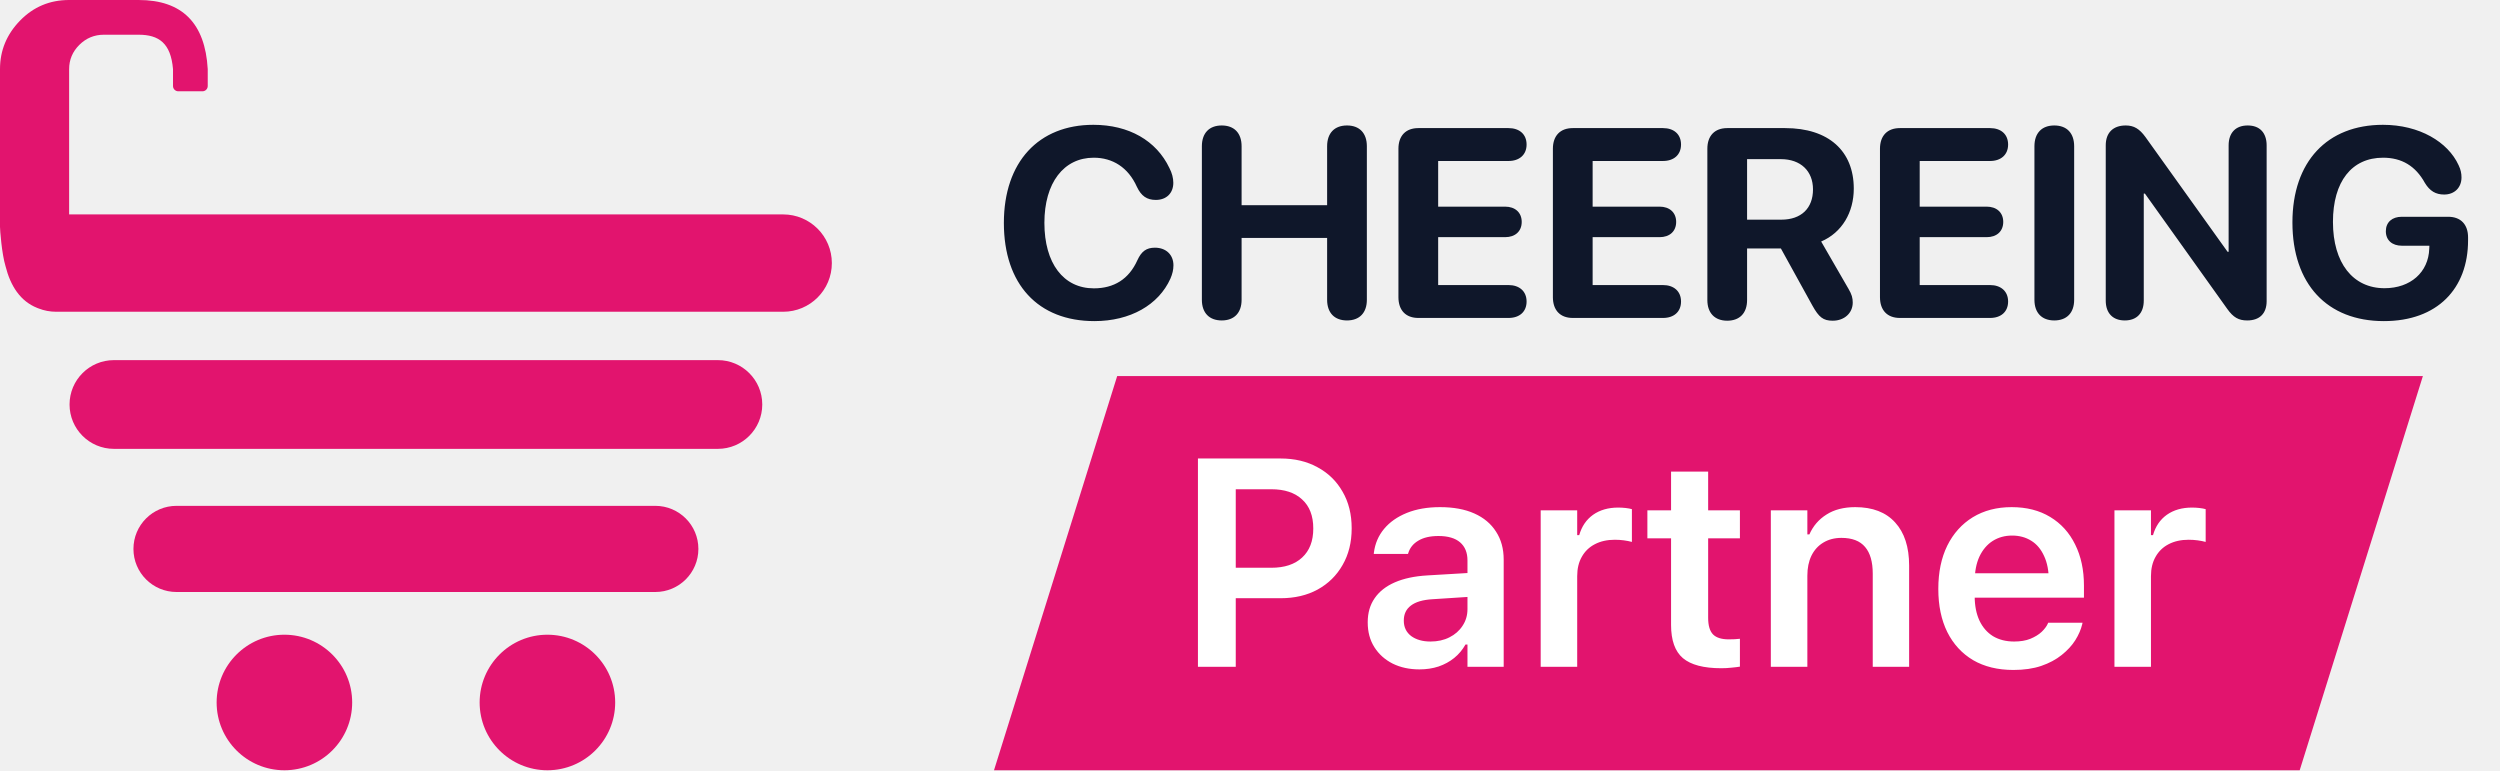
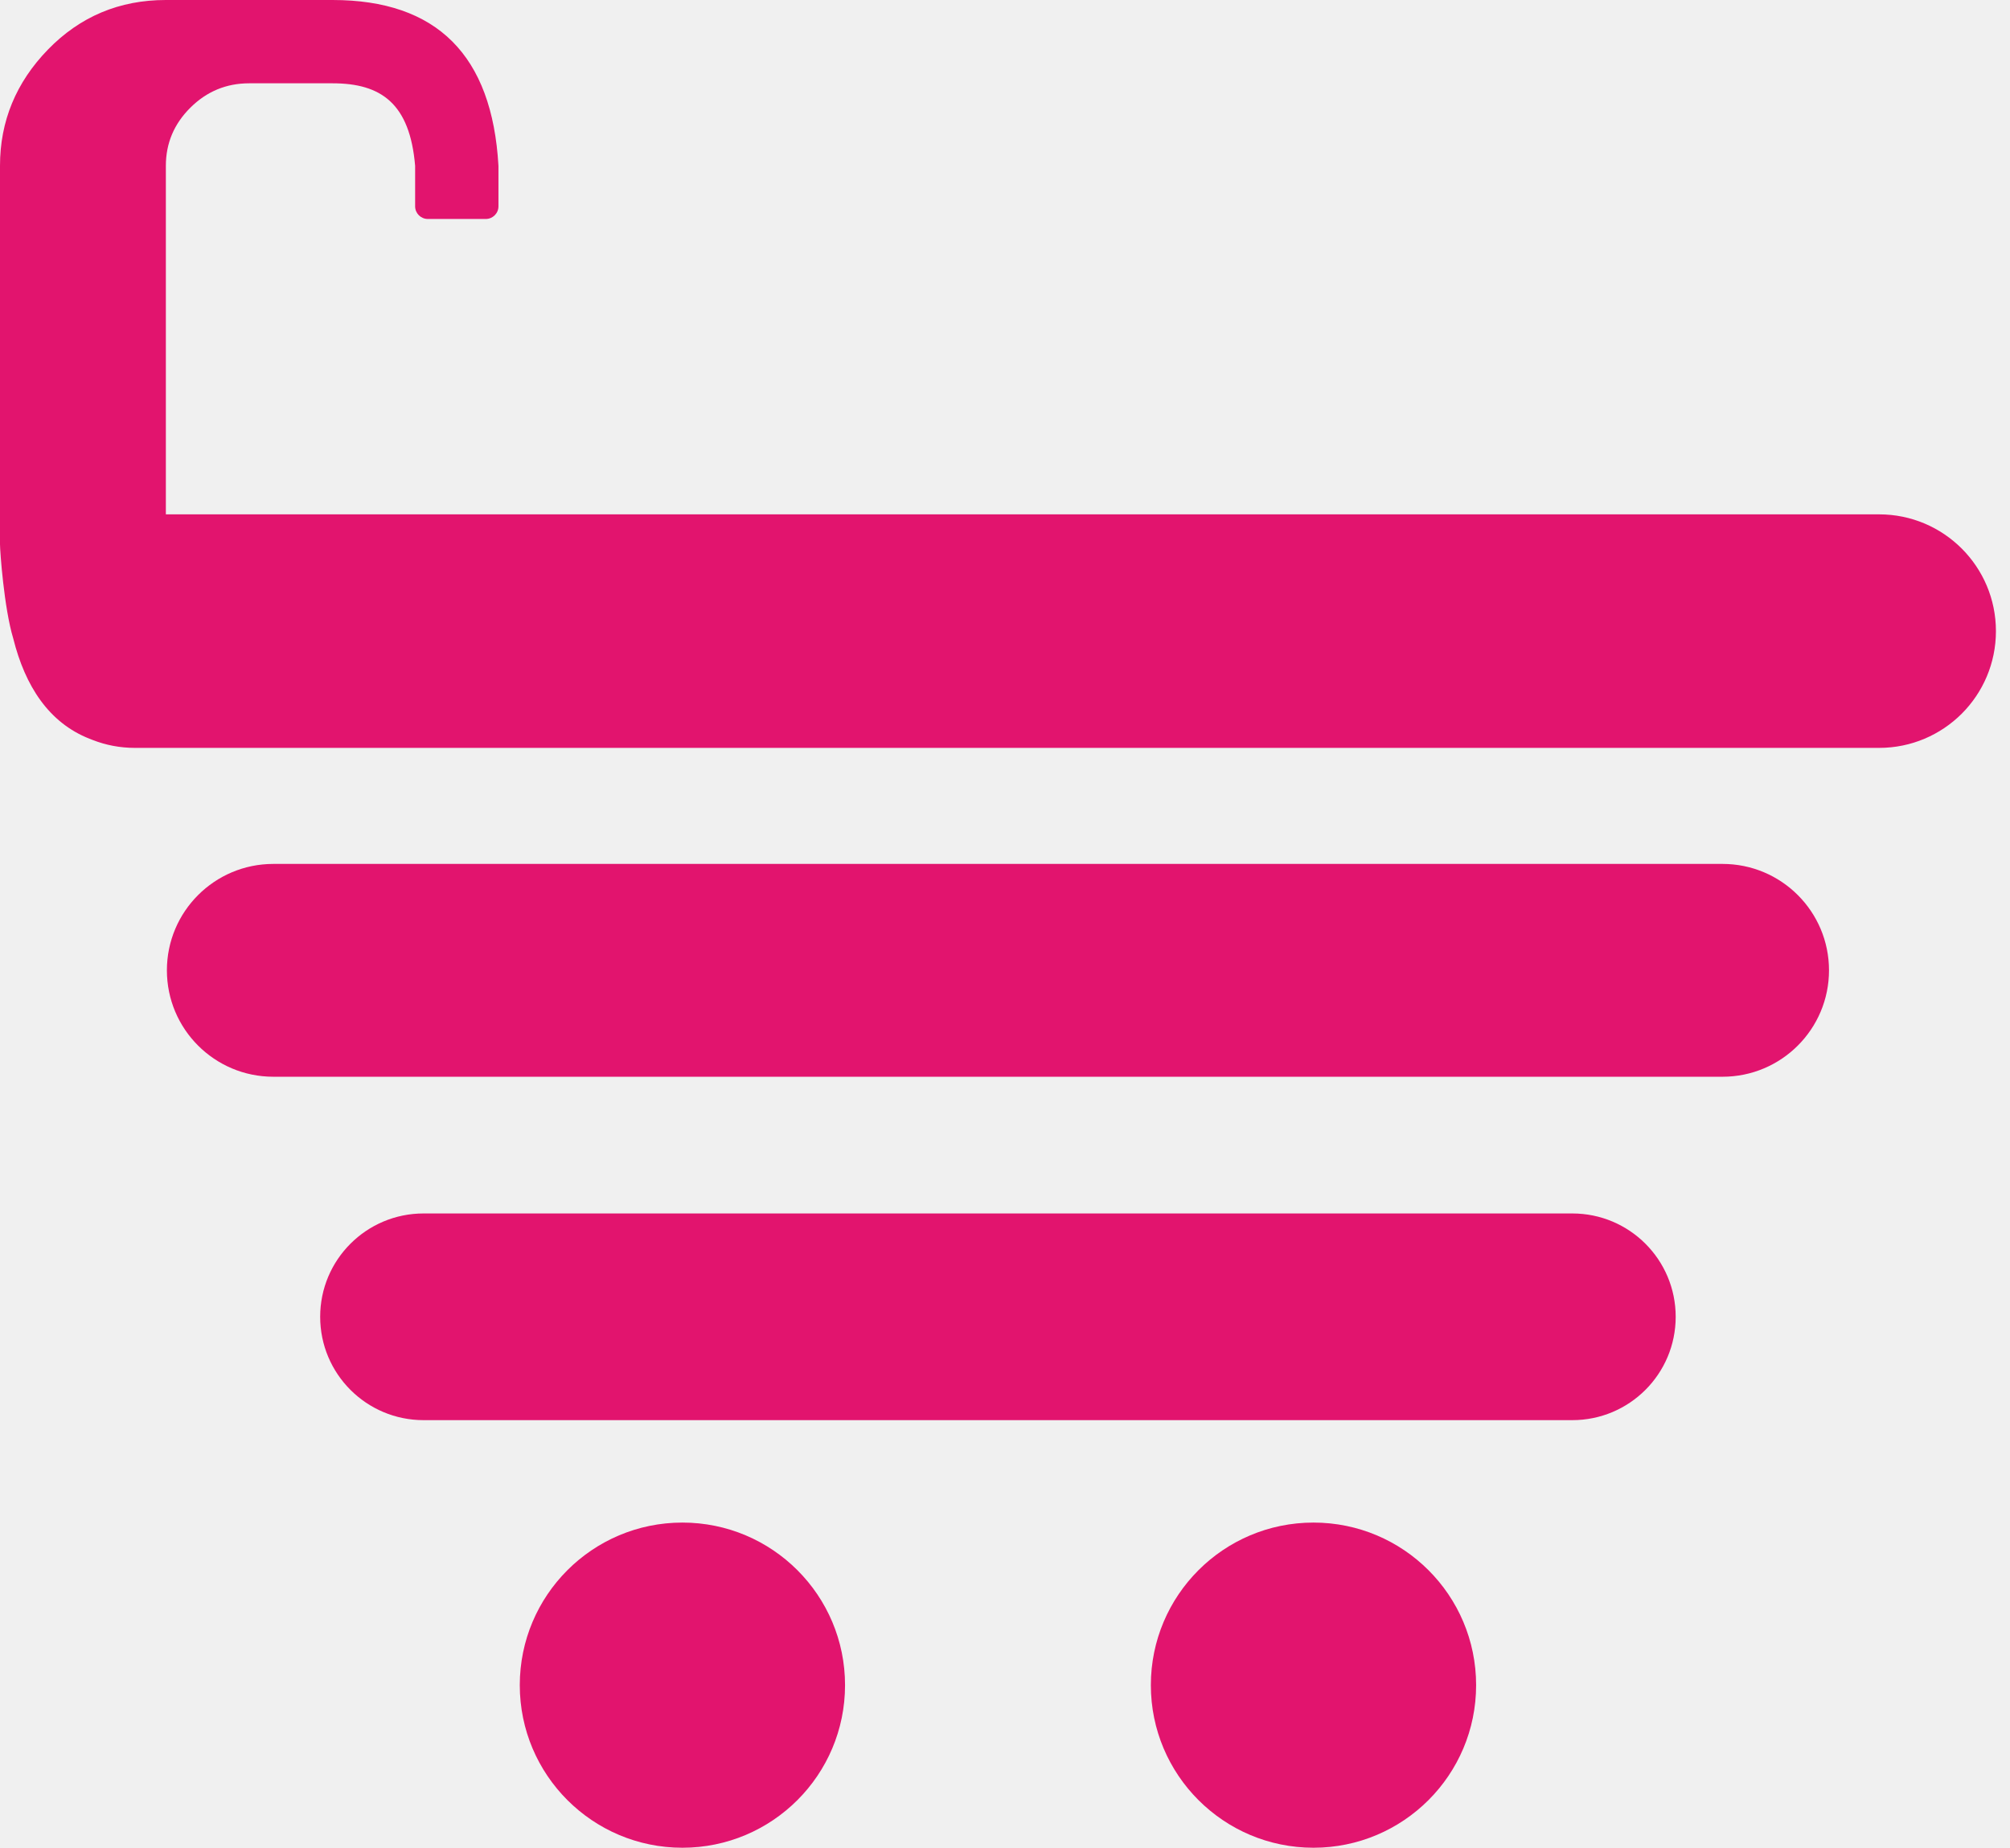
- <svg xmlns="http://www.w3.org/2000/svg" width="172" height="53" viewBox="0 0 172 53" fill="none">
-   <path d="M57.231 18.101C57.231 19.026 56.857 19.862 56.25 20.469C55.643 21.075 54.806 21.449 53.882 21.449H3.867C3.439 21.449 3.03 21.369 2.655 21.221C2.624 21.21 2.593 21.199 2.563 21.186C1.403 20.727 0.723 19.682 0.379 18.31C0.116 17.436 0 15.802 0 15.61V4.756C0 3.476 0.459 2.363 1.379 1.418C2.298 0.474 3.423 0 4.756 0H9.535C12.528 0 14.113 1.585 14.292 4.756V5.918C14.292 6.118 14.13 6.281 13.928 6.281H12.268C12.066 6.281 11.903 6.118 11.903 5.918V4.756C11.752 2.965 10.927 2.389 9.535 2.389H7.145C6.491 2.389 5.928 2.622 5.459 3.087C4.99 3.553 4.756 4.11 4.756 4.756V14.752H53.882C55.731 14.752 57.231 16.251 57.231 18.101Z" fill="#E2146E" />
-   <path d="M49.392 24.777H7.837C6.151 24.777 4.785 26.143 4.785 27.829V27.829C4.785 29.514 6.151 30.881 7.837 30.881H49.392C51.077 30.881 52.444 29.514 52.444 27.829V27.829C52.444 26.143 51.077 24.777 49.392 24.777Z" fill="#E2146E" />
-   <path d="M45.085 34.802H12.145C10.508 34.802 9.181 36.129 9.181 37.766C9.181 39.403 10.508 40.73 12.145 40.73H45.085C46.722 40.73 48.049 39.403 48.049 37.766C48.049 36.129 46.722 34.802 45.085 34.802Z" fill="#E2146E" />
-   <path d="M19.567 52.994C22.143 52.994 24.23 50.906 24.23 48.331C24.23 45.756 22.143 43.668 19.567 43.668C16.992 43.668 14.904 45.756 14.904 48.331C14.904 50.906 16.992 52.994 19.567 52.994Z" fill="#E2146E" />
-   <path d="M37.662 52.994C40.237 52.994 42.325 50.906 42.325 48.331C42.325 45.756 40.237 43.668 37.662 43.668C35.087 43.668 32.999 45.756 32.999 48.331C32.999 50.906 35.087 52.994 37.662 52.994Z" fill="#E2146E" />
-   <path d="M75.293 22.092C71.419 22.092 69.066 19.558 69.066 15.34C69.066 11.13 71.464 8.587 75.221 8.587C77.665 8.587 79.557 9.673 80.453 11.556C80.634 11.9 80.724 12.253 80.724 12.579C80.724 13.294 80.245 13.755 79.52 13.755C78.905 13.755 78.516 13.484 78.217 12.85C77.62 11.52 76.552 10.85 75.248 10.85C73.184 10.85 71.854 12.579 71.854 15.331C71.854 18.119 73.166 19.838 75.257 19.838C76.633 19.838 77.665 19.214 78.253 17.901C78.534 17.286 78.878 17.041 79.457 17.041C80.227 17.041 80.733 17.53 80.733 18.254C80.733 18.562 80.661 18.852 80.525 19.169C79.711 20.979 77.764 22.092 75.293 22.092ZM84.055 22.047C83.195 22.047 82.689 21.522 82.689 20.626V10.062C82.689 9.157 83.195 8.632 84.055 8.632C84.915 8.632 85.422 9.157 85.422 10.062V14.118H91.306V10.062C91.306 9.157 91.813 8.632 92.673 8.632C93.533 8.632 94.04 9.157 94.04 10.062V20.626C94.04 21.522 93.533 22.047 92.673 22.047C91.813 22.047 91.306 21.522 91.306 20.626V16.372H85.422V20.626C85.422 21.522 84.915 22.047 84.055 22.047ZM97.579 21.875C96.719 21.875 96.212 21.35 96.212 20.445V10.234C96.212 9.338 96.719 8.813 97.579 8.813H103.788C104.54 8.813 105.029 9.239 105.029 9.945C105.029 10.651 104.531 11.076 103.788 11.076H98.946V14.217H103.553C104.232 14.217 104.694 14.615 104.694 15.267C104.694 15.919 104.241 16.317 103.553 16.317H98.946V19.612H103.788C104.531 19.612 105.029 20.038 105.029 20.744C105.029 21.45 104.54 21.875 103.788 21.875H97.579ZM108.206 21.875C107.346 21.875 106.839 21.35 106.839 20.445V10.234C106.839 9.338 107.346 8.813 108.206 8.813H114.415C115.167 8.813 115.655 9.239 115.655 9.945C115.655 10.651 115.158 11.076 114.415 11.076H109.573V14.217H114.18C114.859 14.217 115.32 14.615 115.32 15.267C115.32 15.919 114.868 16.317 114.18 16.317H109.573V19.612H114.415C115.158 19.612 115.655 20.038 115.655 20.744C115.655 21.45 115.167 21.875 114.415 21.875H108.206ZM118.833 22.065C117.982 22.065 117.466 21.54 117.466 20.644V10.234C117.466 9.338 117.973 8.813 118.833 8.813H122.815C125.821 8.813 127.54 10.397 127.54 12.977C127.54 14.606 126.735 16 125.296 16.616L127.178 19.875C127.405 20.264 127.468 20.499 127.468 20.816C127.468 21.54 126.889 22.065 126.092 22.065C125.44 22.065 125.142 21.83 124.698 21.033L122.526 17.096H120.199V20.644C120.199 21.54 119.692 22.065 118.833 22.065ZM120.199 15.113H122.553C123.929 15.113 124.734 14.326 124.734 13.031C124.734 11.764 123.883 10.949 122.526 10.949H120.199V15.113ZM130.709 21.875C129.849 21.875 129.342 21.35 129.342 20.445V10.234C129.342 9.338 129.849 8.813 130.709 8.813H136.918C137.669 8.813 138.158 9.239 138.158 9.945C138.158 10.651 137.66 11.076 136.918 11.076H132.075V14.217H136.683C137.362 14.217 137.823 14.615 137.823 15.267C137.823 15.919 137.371 16.317 136.683 16.317H132.075V19.612H136.918C137.66 19.612 138.158 20.038 138.158 20.744C138.158 21.45 137.669 21.875 136.918 21.875H130.709ZM141.335 22.047C140.476 22.047 139.969 21.522 139.969 20.626V10.062C139.969 9.157 140.476 8.632 141.335 8.632C142.195 8.632 142.702 9.157 142.702 10.062V20.626C142.702 21.522 142.195 22.047 141.335 22.047ZM146.187 22.047C145.363 22.047 144.875 21.549 144.875 20.68V9.999C144.875 9.13 145.382 8.632 146.251 8.632C146.812 8.632 147.192 8.858 147.608 9.429L153.257 17.322H153.329V10.008C153.329 9.13 153.818 8.632 154.642 8.632C155.465 8.632 155.945 9.13 155.945 10.008V20.716C155.945 21.567 155.465 22.047 154.605 22.047C154.017 22.047 153.655 21.839 153.239 21.259L147.572 13.321H147.491V20.68C147.491 21.549 147.002 22.047 146.187 22.047ZM164.01 22.092C160.109 22.092 157.719 19.549 157.719 15.303C157.719 11.121 160.109 8.587 163.947 8.587C166.454 8.587 168.419 9.764 169.152 11.366C169.306 11.683 169.351 11.945 169.351 12.208C169.351 12.905 168.871 13.384 168.156 13.384C167.577 13.384 167.169 13.14 166.834 12.588C166.192 11.42 165.241 10.85 163.956 10.85C161.802 10.85 160.507 12.488 160.507 15.267C160.507 18.1 161.883 19.829 164.056 19.829C165.839 19.829 167.079 18.734 167.133 17.114L167.142 16.905H165.241C164.59 16.905 164.146 16.534 164.146 15.91C164.146 15.285 164.581 14.914 165.241 14.914H168.437C169.297 14.914 169.803 15.439 169.803 16.335V16.534C169.803 19.856 167.694 22.092 164.01 22.092Z" fill="#0F172A" />
-   <path d="M76.862 25.875H166.694L158.219 52.994H68.387L76.862 25.875Z" fill="#E2146E" />
-   <path d="M83.719 41.158V39.062H87.463C88.377 39.062 89.085 38.827 89.588 38.357C90.098 37.887 90.353 37.225 90.353 36.371V36.351C90.353 35.49 90.098 34.828 89.588 34.365C89.085 33.895 88.377 33.66 87.463 33.66H83.719V31.544H88.099C89.072 31.544 89.923 31.746 90.651 32.15C91.386 32.547 91.959 33.107 92.369 33.828C92.786 34.543 92.995 35.381 92.995 36.341V36.361C92.995 37.314 92.786 38.152 92.369 38.873C91.959 39.595 91.386 40.158 90.651 40.562C89.923 40.959 89.072 41.158 88.099 41.158H83.719ZM82.418 45.875V31.544H85.02V45.875H82.418ZM97.654 46.054C96.966 46.054 96.353 45.921 95.817 45.657C95.281 45.385 94.861 45.008 94.556 44.524C94.251 44.041 94.099 43.475 94.099 42.826V42.806C94.099 42.164 94.258 41.614 94.576 41.158C94.894 40.694 95.357 40.33 95.966 40.065C96.575 39.8 97.317 39.641 98.191 39.589L102.223 39.35V40.989L98.548 41.227C97.886 41.267 97.393 41.413 97.069 41.664C96.744 41.909 96.582 42.25 96.582 42.687V42.707C96.582 43.151 96.751 43.501 97.088 43.76C97.433 44.011 97.876 44.137 98.419 44.137C98.909 44.137 99.343 44.041 99.72 43.849C100.104 43.657 100.405 43.392 100.624 43.054C100.849 42.717 100.962 42.336 100.962 41.912V38.556C100.962 38.019 100.793 37.605 100.455 37.314C100.117 37.023 99.621 36.877 98.965 36.877C98.396 36.877 97.936 36.983 97.585 37.195C97.234 37.4 97.002 37.685 96.89 38.049L96.87 38.109H94.516L94.526 38.009C94.606 37.394 94.837 36.854 95.221 36.391C95.612 35.92 96.135 35.553 96.79 35.288C97.446 35.023 98.207 34.891 99.075 34.891C100.002 34.891 100.79 35.037 101.438 35.328C102.087 35.619 102.584 36.036 102.928 36.579C103.279 37.116 103.454 37.758 103.454 38.506V45.875H100.962V44.346H100.823C100.624 44.703 100.366 45.011 100.048 45.269C99.737 45.521 99.379 45.716 98.975 45.855C98.572 45.988 98.131 46.054 97.654 46.054ZM105.999 45.875V35.109H108.511V36.818H108.65C108.823 36.215 109.14 35.748 109.604 35.417C110.074 35.086 110.65 34.921 111.332 34.921C111.511 34.921 111.683 34.931 111.848 34.95C112.021 34.97 112.163 34.997 112.275 35.03V37.284C112.103 37.238 111.918 37.202 111.719 37.175C111.521 37.149 111.315 37.135 111.104 37.135C110.574 37.135 110.114 37.238 109.723 37.443C109.339 37.642 109.041 37.93 108.829 38.307C108.617 38.678 108.511 39.122 108.511 39.638V45.875H105.999ZM118.425 45.974C117.213 45.974 116.333 45.743 115.783 45.279C115.24 44.816 114.969 44.054 114.969 42.995V37.036H113.34V35.109H114.969V32.448H117.521V35.109H119.706V37.036H117.521V42.508C117.521 43.038 117.634 43.419 117.859 43.65C118.084 43.876 118.445 43.988 118.941 43.988C119.1 43.988 119.236 43.985 119.349 43.978C119.461 43.971 119.58 43.962 119.706 43.948V45.865C119.541 45.892 119.349 45.915 119.13 45.935C118.912 45.961 118.676 45.974 118.425 45.974ZM121.833 45.875V35.109H124.346V36.768H124.485C124.743 36.185 125.137 35.728 125.667 35.398C126.196 35.06 126.855 34.891 127.643 34.891C128.835 34.891 129.749 35.242 130.384 35.944C131.026 36.645 131.348 37.635 131.348 38.913V45.875H128.845V39.469C128.845 38.655 128.669 38.042 128.318 37.632C127.968 37.215 127.425 37.006 126.69 37.006C126.213 37.006 125.796 37.116 125.438 37.334C125.087 37.546 124.816 37.847 124.624 38.238C124.439 38.622 124.346 39.079 124.346 39.608V45.875H121.833ZM138.52 46.093C137.447 46.093 136.524 45.868 135.749 45.418C134.981 44.961 134.389 44.316 133.971 43.482C133.561 42.647 133.356 41.661 133.356 40.522V40.512C133.356 39.373 133.561 38.383 133.971 37.543C134.389 36.702 134.974 36.05 135.729 35.586C136.491 35.123 137.381 34.891 138.401 34.891C139.427 34.891 140.311 35.116 141.052 35.566C141.801 36.017 142.373 36.649 142.771 37.463C143.174 38.271 143.376 39.214 143.376 40.294V41.118H134.607V39.44H142.165L140.963 41.009V40.016C140.963 39.307 140.854 38.721 140.635 38.258C140.423 37.788 140.129 37.437 139.751 37.205C139.374 36.967 138.934 36.847 138.431 36.847C137.934 36.847 137.49 36.97 137.1 37.215C136.716 37.46 136.411 37.817 136.186 38.288C135.968 38.758 135.858 39.334 135.858 40.016V41.009C135.858 41.664 135.968 42.227 136.186 42.697C136.405 43.16 136.716 43.518 137.12 43.77C137.53 44.014 138.013 44.137 138.57 44.137C139.007 44.137 139.381 44.074 139.692 43.948C140.01 43.816 140.268 43.657 140.466 43.472C140.665 43.28 140.804 43.094 140.884 42.916L140.913 42.846H143.277L143.257 42.945C143.171 43.309 143.012 43.677 142.78 44.048C142.549 44.412 142.238 44.749 141.847 45.061C141.463 45.372 140.993 45.623 140.437 45.815C139.887 46.001 139.248 46.093 138.52 46.093ZM145.474 45.875V35.109H147.986V36.818H148.126C148.298 36.215 148.615 35.748 149.079 35.417C149.549 35.086 150.125 34.921 150.807 34.921C150.986 34.921 151.158 34.931 151.323 34.95C151.496 34.97 151.638 34.997 151.75 35.03V37.284C151.578 37.238 151.393 37.202 151.194 37.175C150.996 37.149 150.79 37.135 150.579 37.135C150.049 37.135 149.589 37.238 149.198 37.443C148.814 37.642 148.516 37.93 148.304 38.307C148.092 38.678 147.986 39.122 147.986 39.638V45.875H145.474Z" fill="white" />
+ <svg xmlns="http://www.w3.org/2000/svg" width="62" height="57" viewBox="0 0 62 57" fill="none">
+   <path d="M61.566 19.472C61.566 20.466 61.164 21.366 60.511 22.02C59.858 22.671 58.958 23.074 57.963 23.074H4.16C3.699 23.074 3.26 22.988 2.856 22.829C2.823 22.817 2.789 22.804 2.758 22.791C1.509 22.297 0.777 21.173 0.408 19.697C0.124 18.757 0 16.999 0 16.792V5.116C0 3.74 0.494 2.542 1.483 1.525C2.472 0.51 3.682 0 5.116 0H10.257C13.477 0 15.182 1.705 15.375 5.116V6.366C15.375 6.582 15.2 6.756 14.983 6.756H13.197C12.98 6.756 12.805 6.581 12.805 6.366V5.116C12.642 3.19 11.754 2.57 10.257 2.57H7.687C6.983 2.57 6.377 2.82 5.873 3.321C5.368 3.822 5.116 4.421 5.116 5.116V15.869H57.963C59.953 15.869 61.566 17.481 61.566 19.472Z" fill="#E2146E" />
+   <path d="M53.134 26.654H8.431C6.618 26.654 5.148 28.124 5.148 29.937V29.937C5.148 31.75 6.618 33.22 8.431 33.22H53.134C54.947 33.22 56.417 31.75 56.417 29.937V29.937C56.417 28.124 54.947 26.654 53.134 26.654Z" fill="#E2146E" />
+   <path d="M48.499 37.438H13.065C11.304 37.438 9.876 38.865 9.876 40.626C9.876 42.388 11.304 43.815 13.065 43.815H48.499C50.261 43.815 51.688 42.388 51.688 40.626C51.688 38.865 50.261 37.438 48.499 37.438Z" fill="#E2146E" />
+   <path d="M21.049 57.007C23.82 57.007 26.066 54.761 26.066 51.991C26.066 49.22 23.82 46.975 21.049 46.975C18.279 46.975 16.033 49.22 16.033 51.991C16.033 54.761 18.279 57.007 21.049 57.007Z" fill="#E2146E" />
+   <path d="M40.515 57.007C43.286 57.007 45.532 54.761 45.532 51.991C45.532 49.22 43.286 46.975 40.515 46.975C37.745 46.975 35.499 49.22 35.499 51.991C35.499 54.761 37.745 57.007 40.515 57.007Z" fill="#E2146E" />
</svg>
